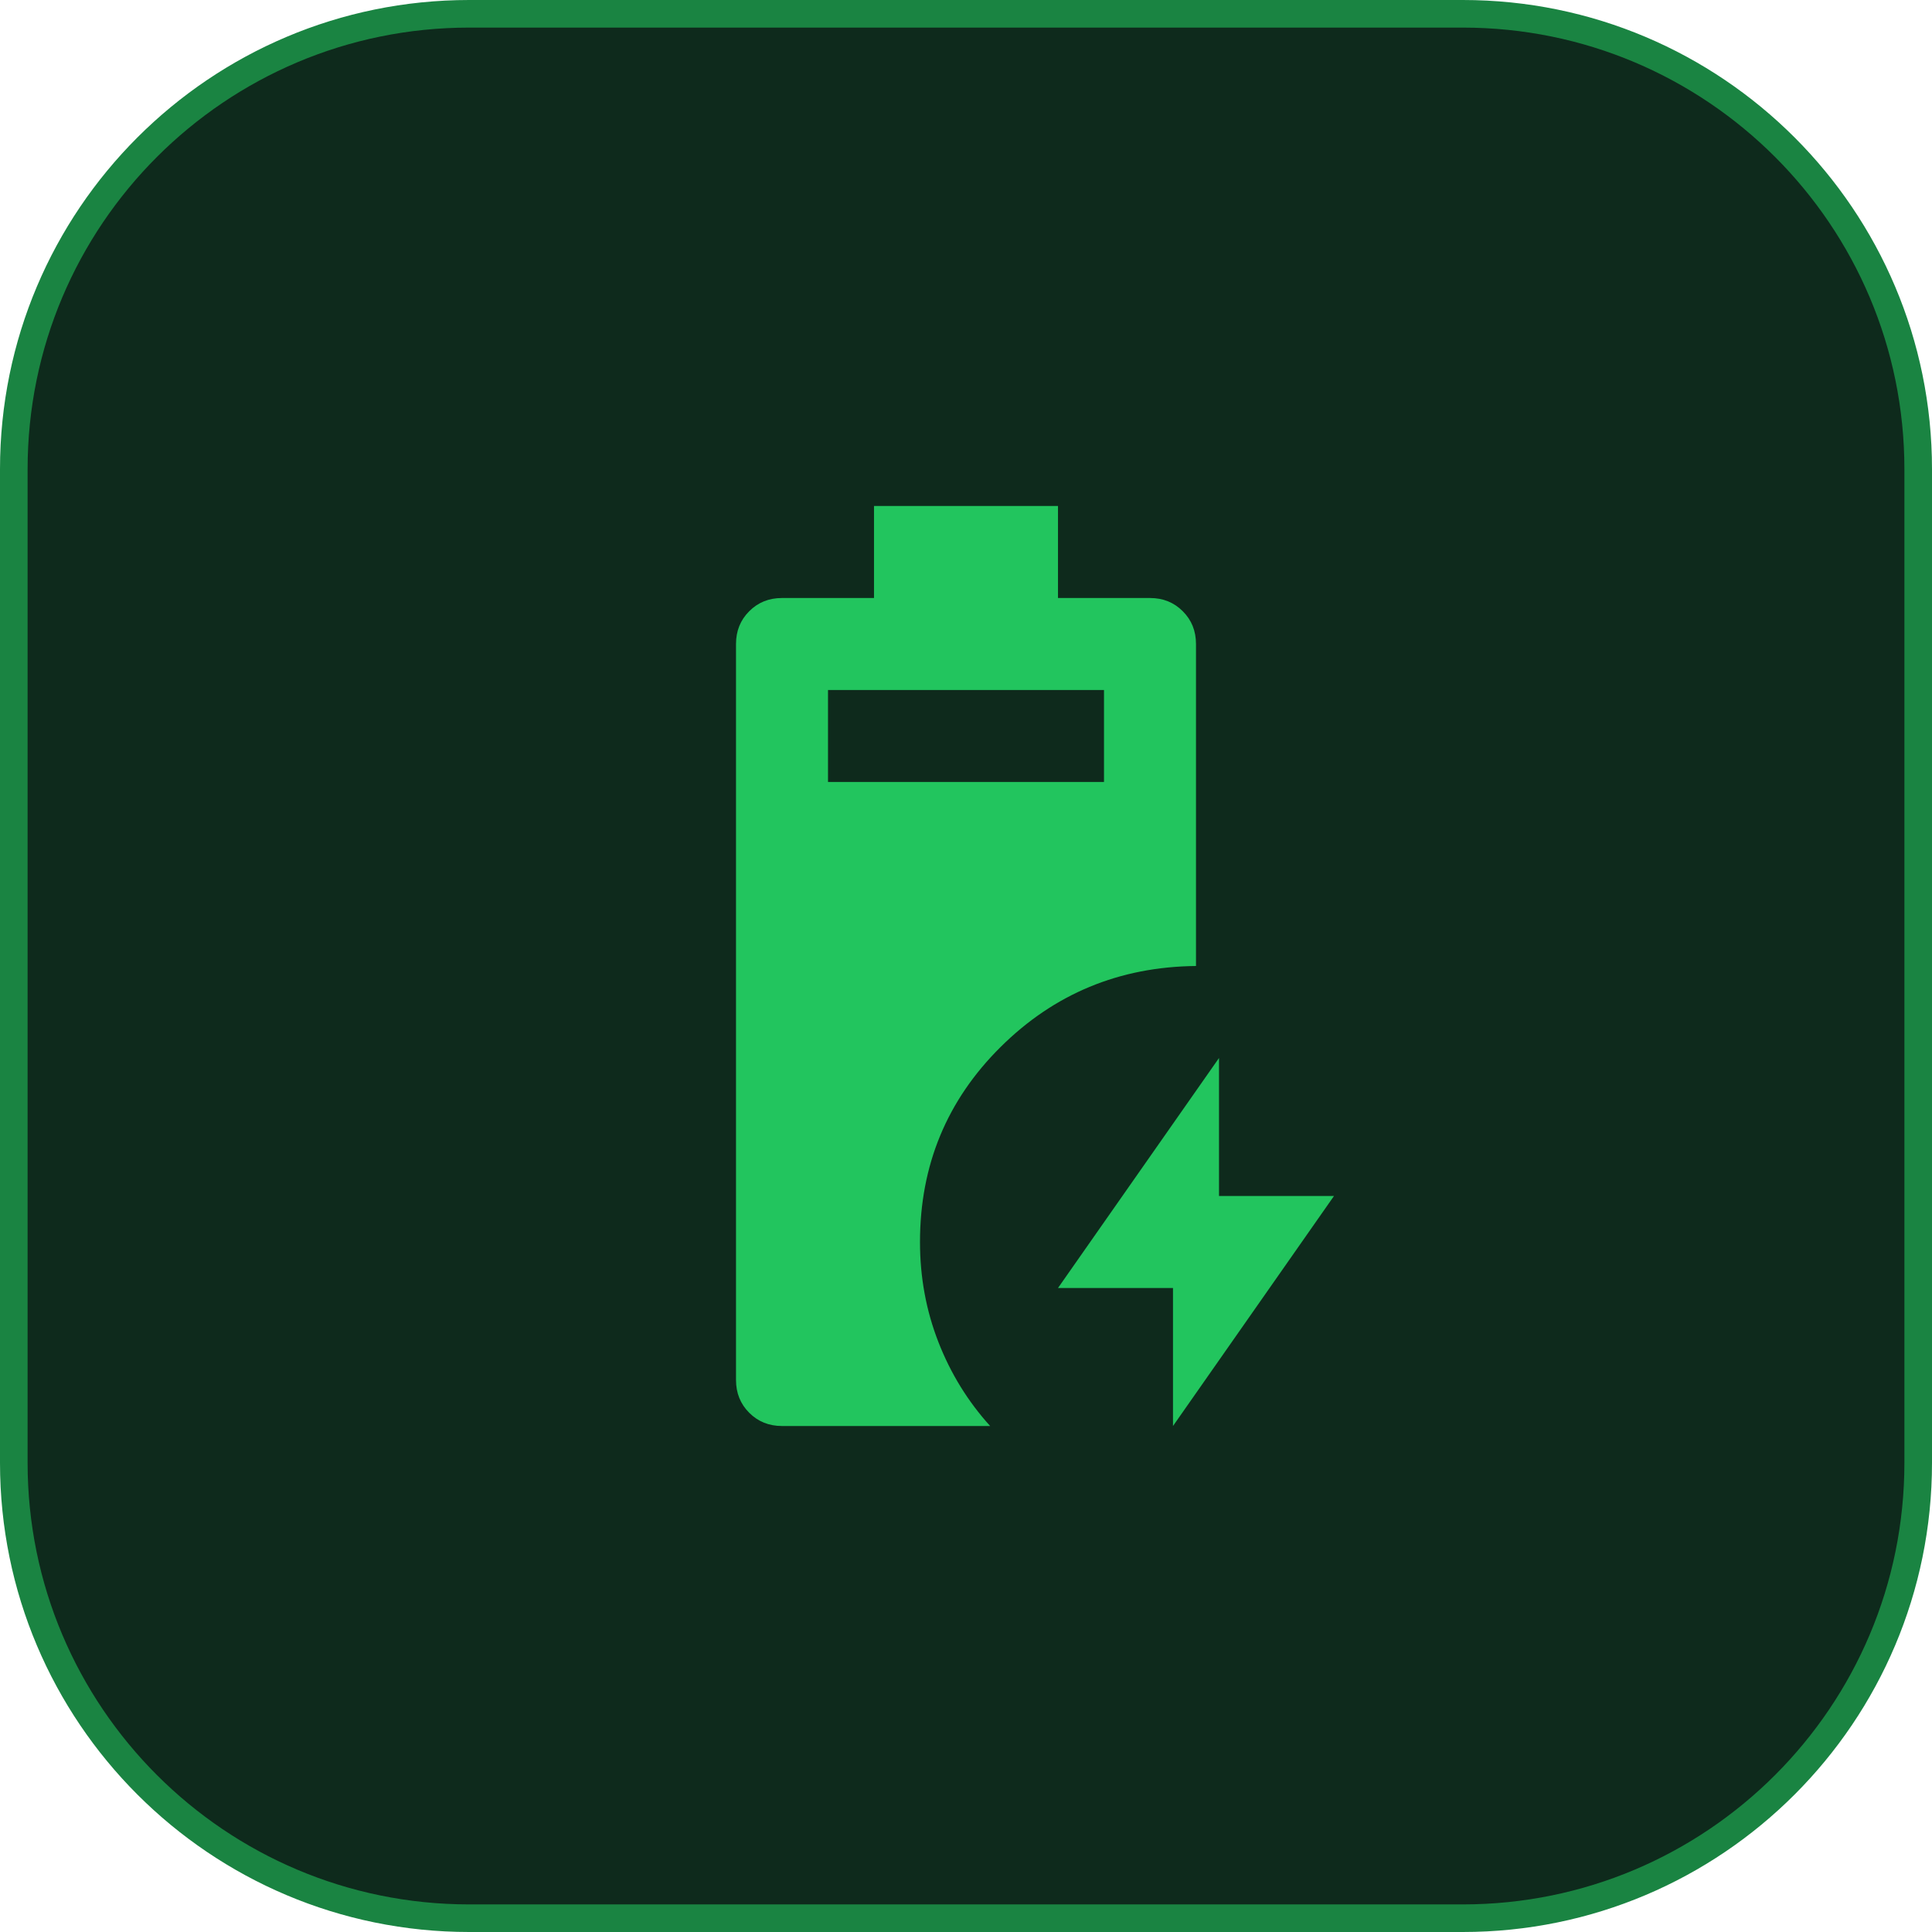
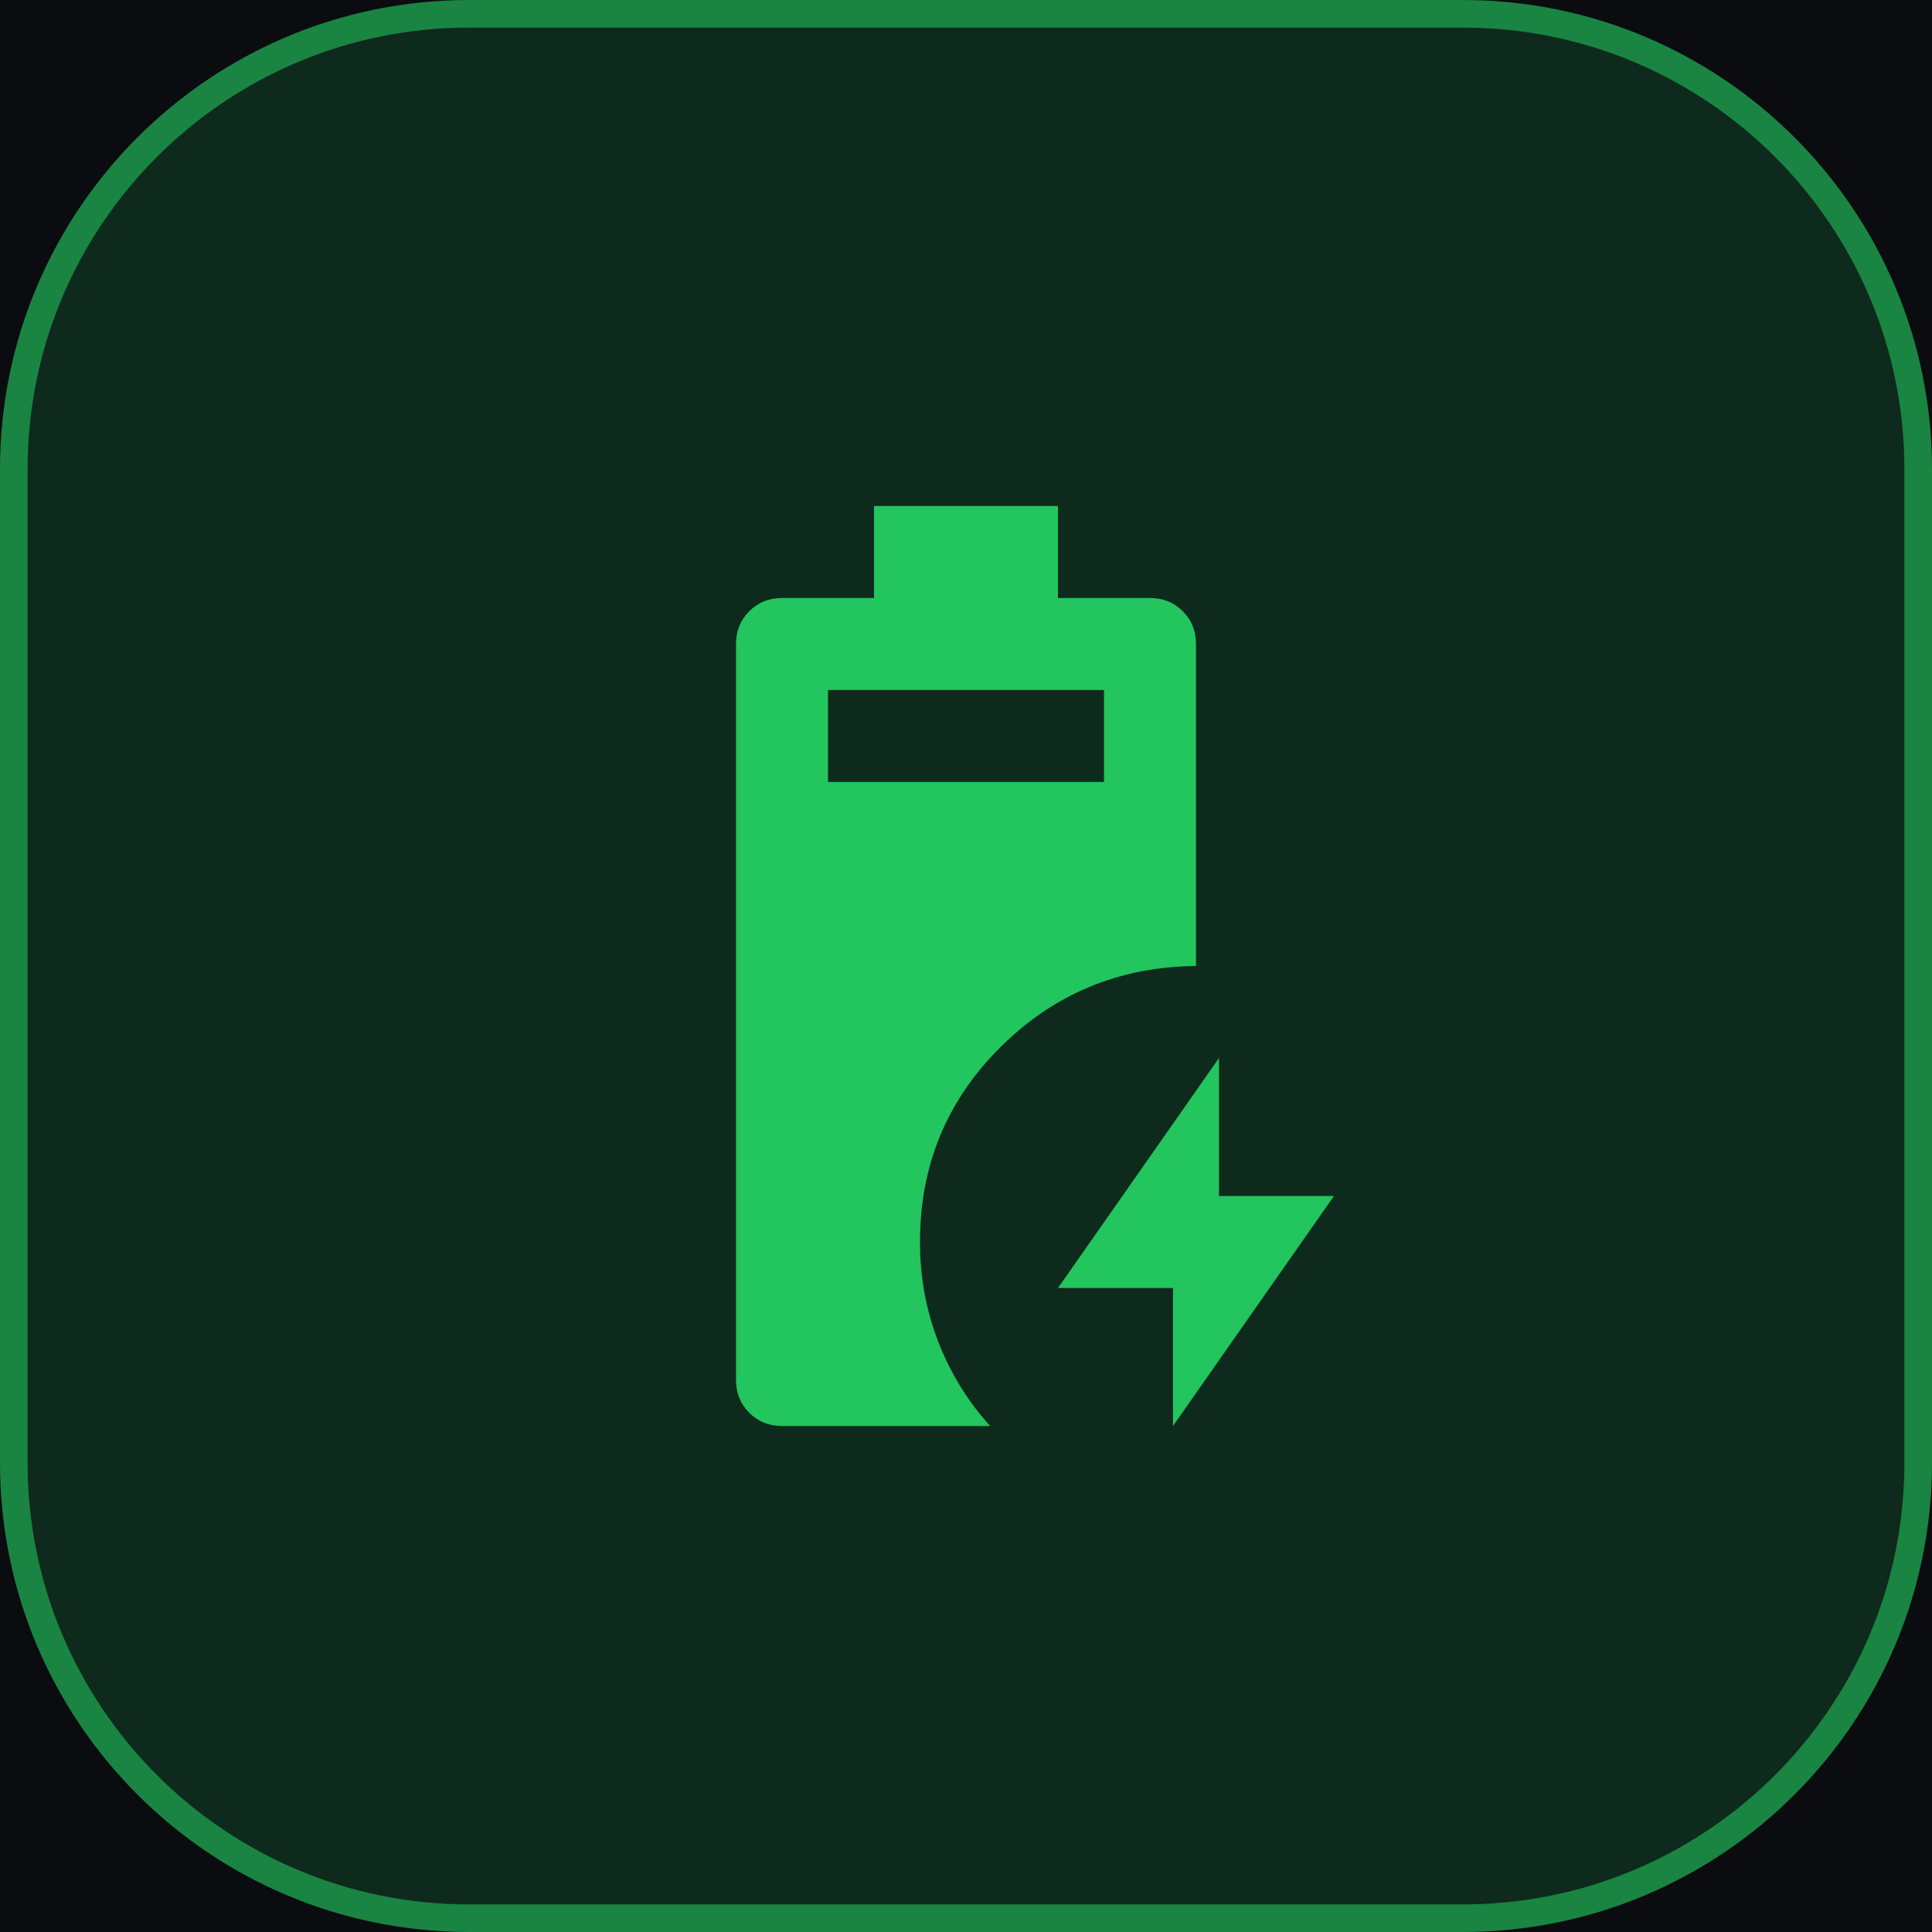
<svg xmlns="http://www.w3.org/2000/svg" width="70" height="70" viewBox="0 0 70 70" fill="none">
+   <rect width="70" height="70" fill="#0A0C10" />
  <rect x="0.5" y="0.5" width="69" height="69" rx="16.5" fill="#0E2A1C" stroke="#1A8442" />
  <path d="M28.333 51.667C27.861 51.667 27.465 51.507 27.146 51.188C26.826 50.868 26.667 50.472 26.667 50V23.333C26.667 22.861 26.826 22.465 27.146 22.146C27.465 21.826 27.861 21.667 28.333 21.667H31.667V18.333H38.333V21.667H41.667C42.139 21.667 42.535 21.826 42.854 22.146C43.174 22.465 43.333 22.861 43.333 23.333V35C40.556 35.028 38.194 36.007 36.25 37.938C34.306 39.868 33.333 42.222 33.333 45C33.333 46.278 33.556 47.486 34 48.625C34.444 49.764 35.069 50.778 35.875 51.667H28.333ZM30 28.333H40V25H30V28.333ZM42.5 51.667V46.667H38.333L44.167 38.333V43.333H48.333L42.5 51.667Z" fill="#22C55E" />
</svg>
